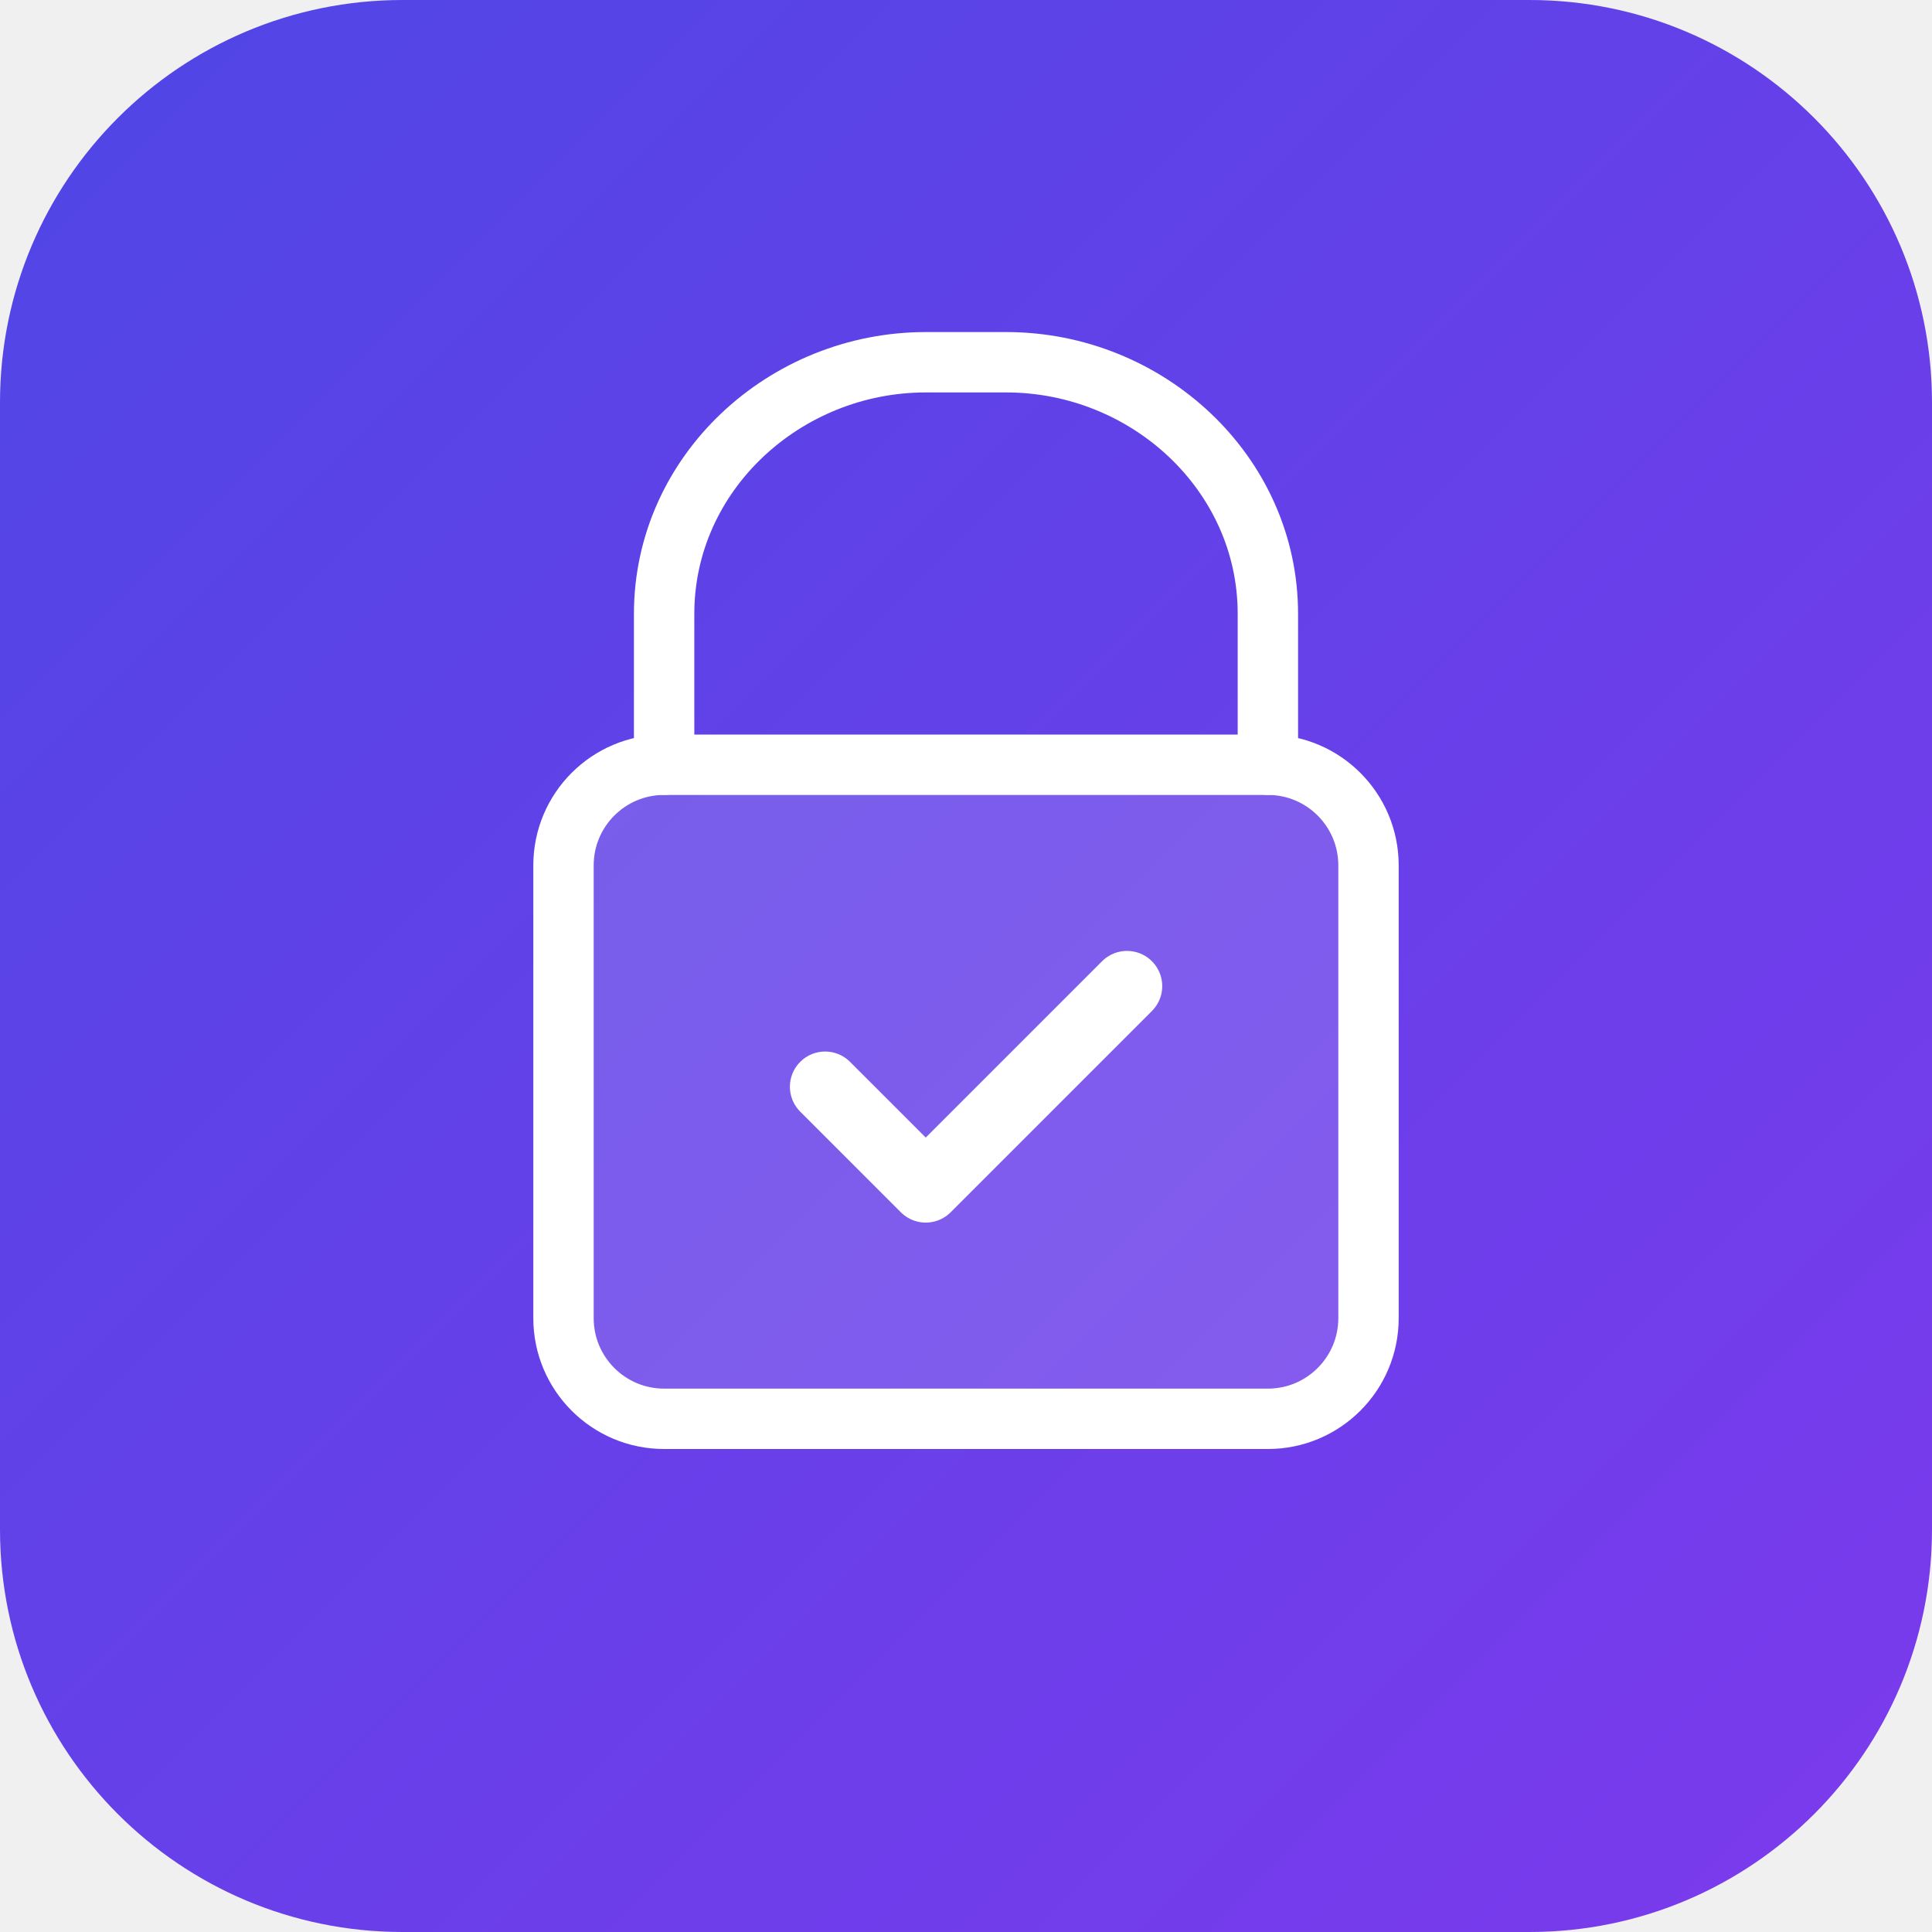
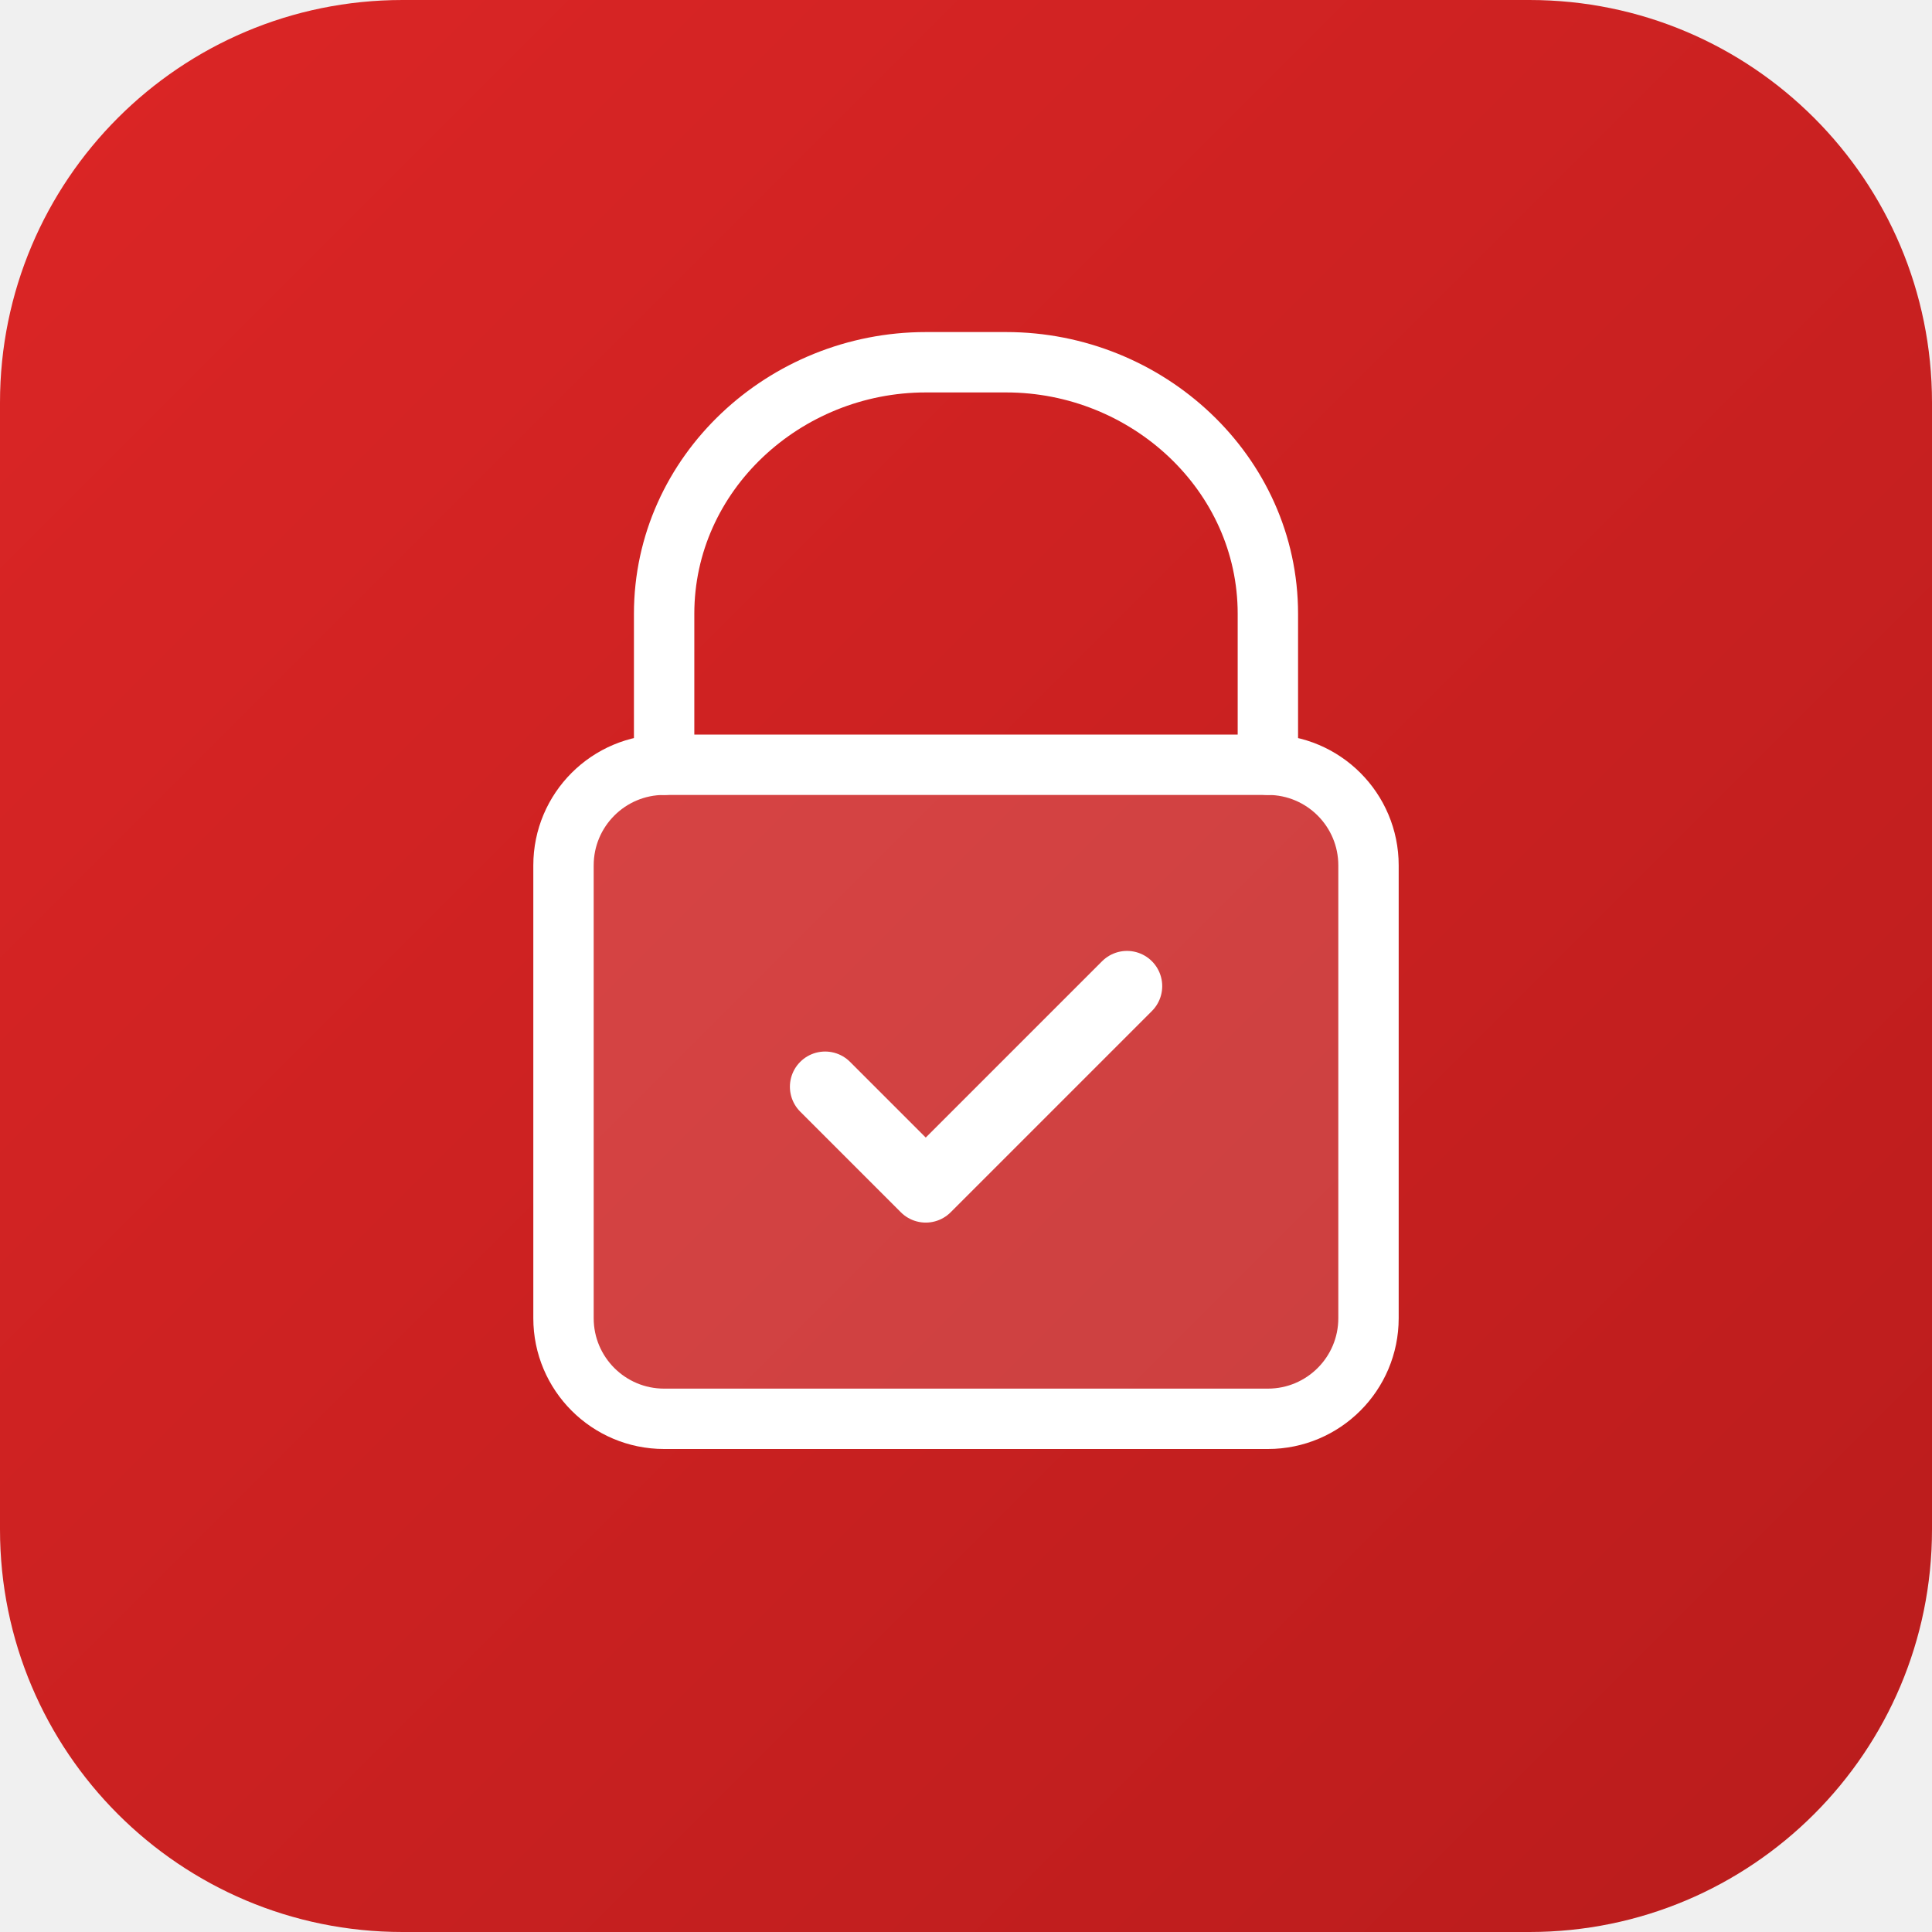
<svg xmlns="http://www.w3.org/2000/svg" viewBox="0 0 192 192">
  <defs>
    <linearGradient id="grad" x1="0%" y1="0%" x2="100%" y2="100%">
-       <stop offset="0%" style="stop-color:#4F46E5" />
-       <stop offset="100%" style="stop-color:#7C3AED" />
+       <stop offset="0%" style="stop-color:#DC2626" />
+       <stop offset="100%" style="stop-color:#B91C1C" />
    </linearGradient>
  </defs>
  <rect width="192" height="192" rx="40" fill="url(#grad)" />
  <g transform="translate(96,96)" fill="none" stroke="white" stroke-width="6" stroke-linecap="round" stroke-linejoin="round">
    <path d="M-30,-20 L-30,-35 C-30,-49 -18,-60 -4,-60 L4,-60 C18,-60 30,-49 30,-35 L30,-20" />
    <rect x="-40" y="-20" width="80" height="65" rx="10" fill="white" fill-opacity="0.15" stroke="white" />
    <polyline points="-14,12 -4,22 16,2" stroke="white" stroke-width="7" />
  </g>
</svg>
